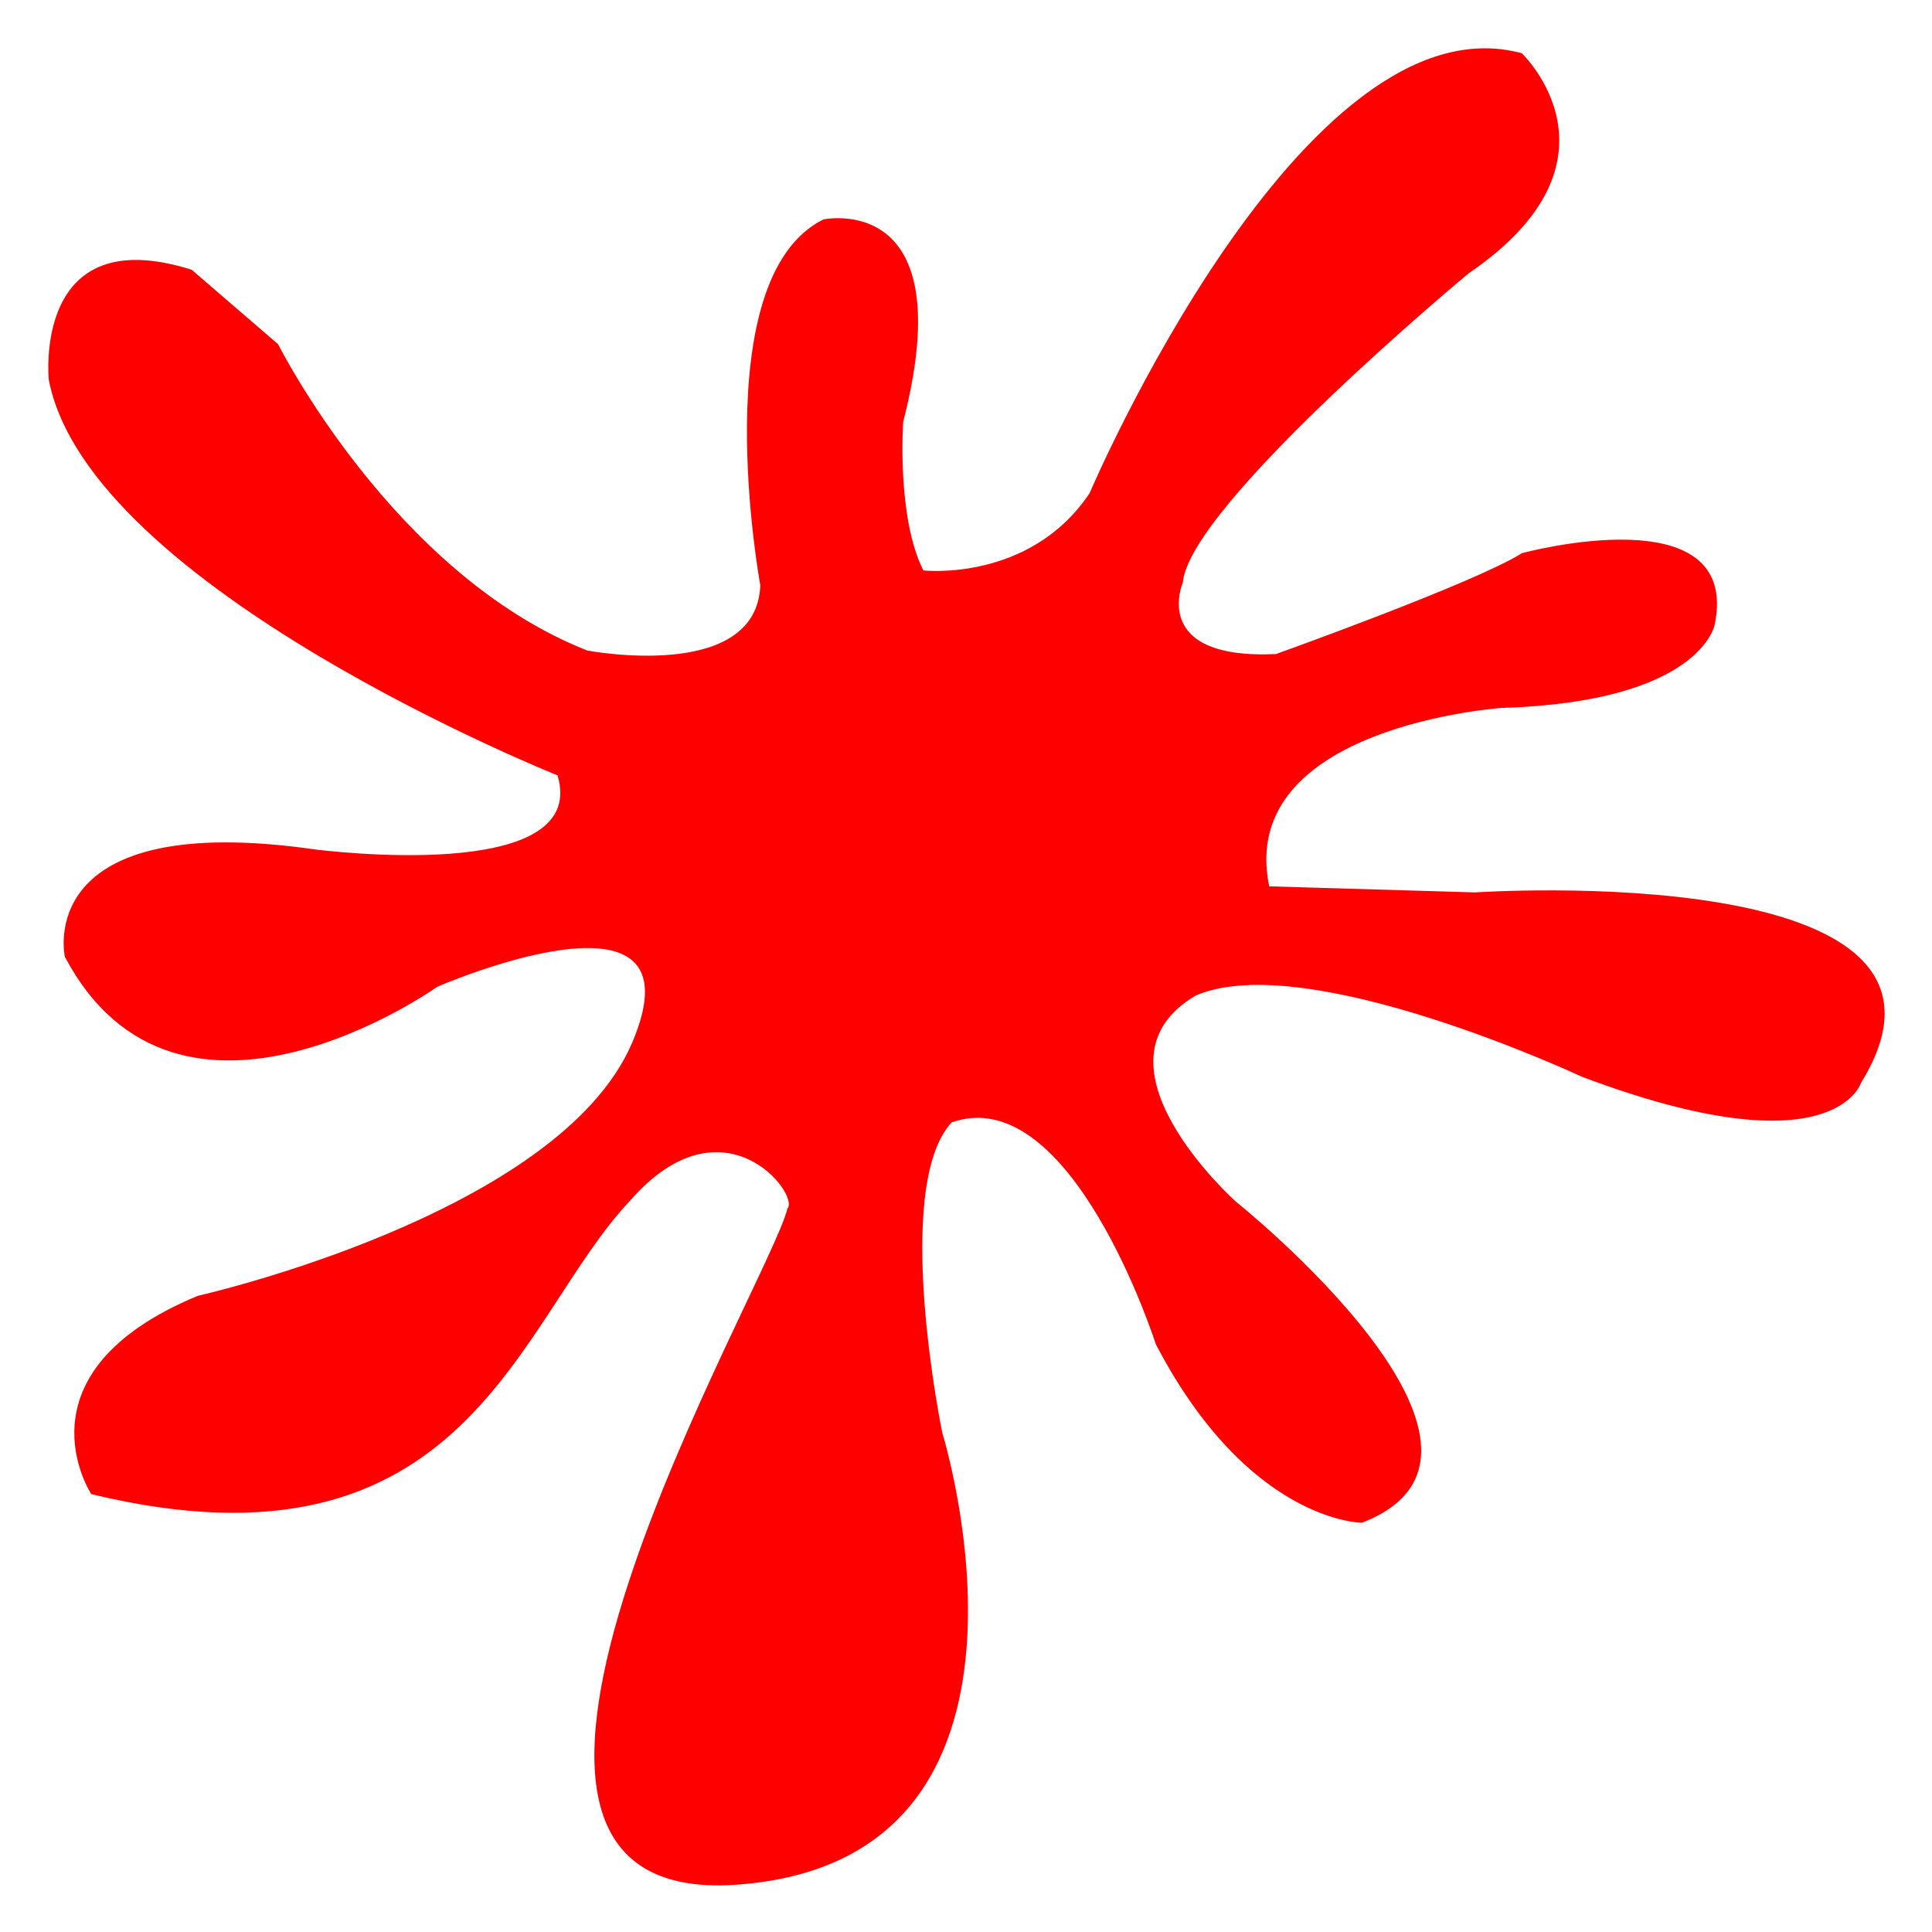
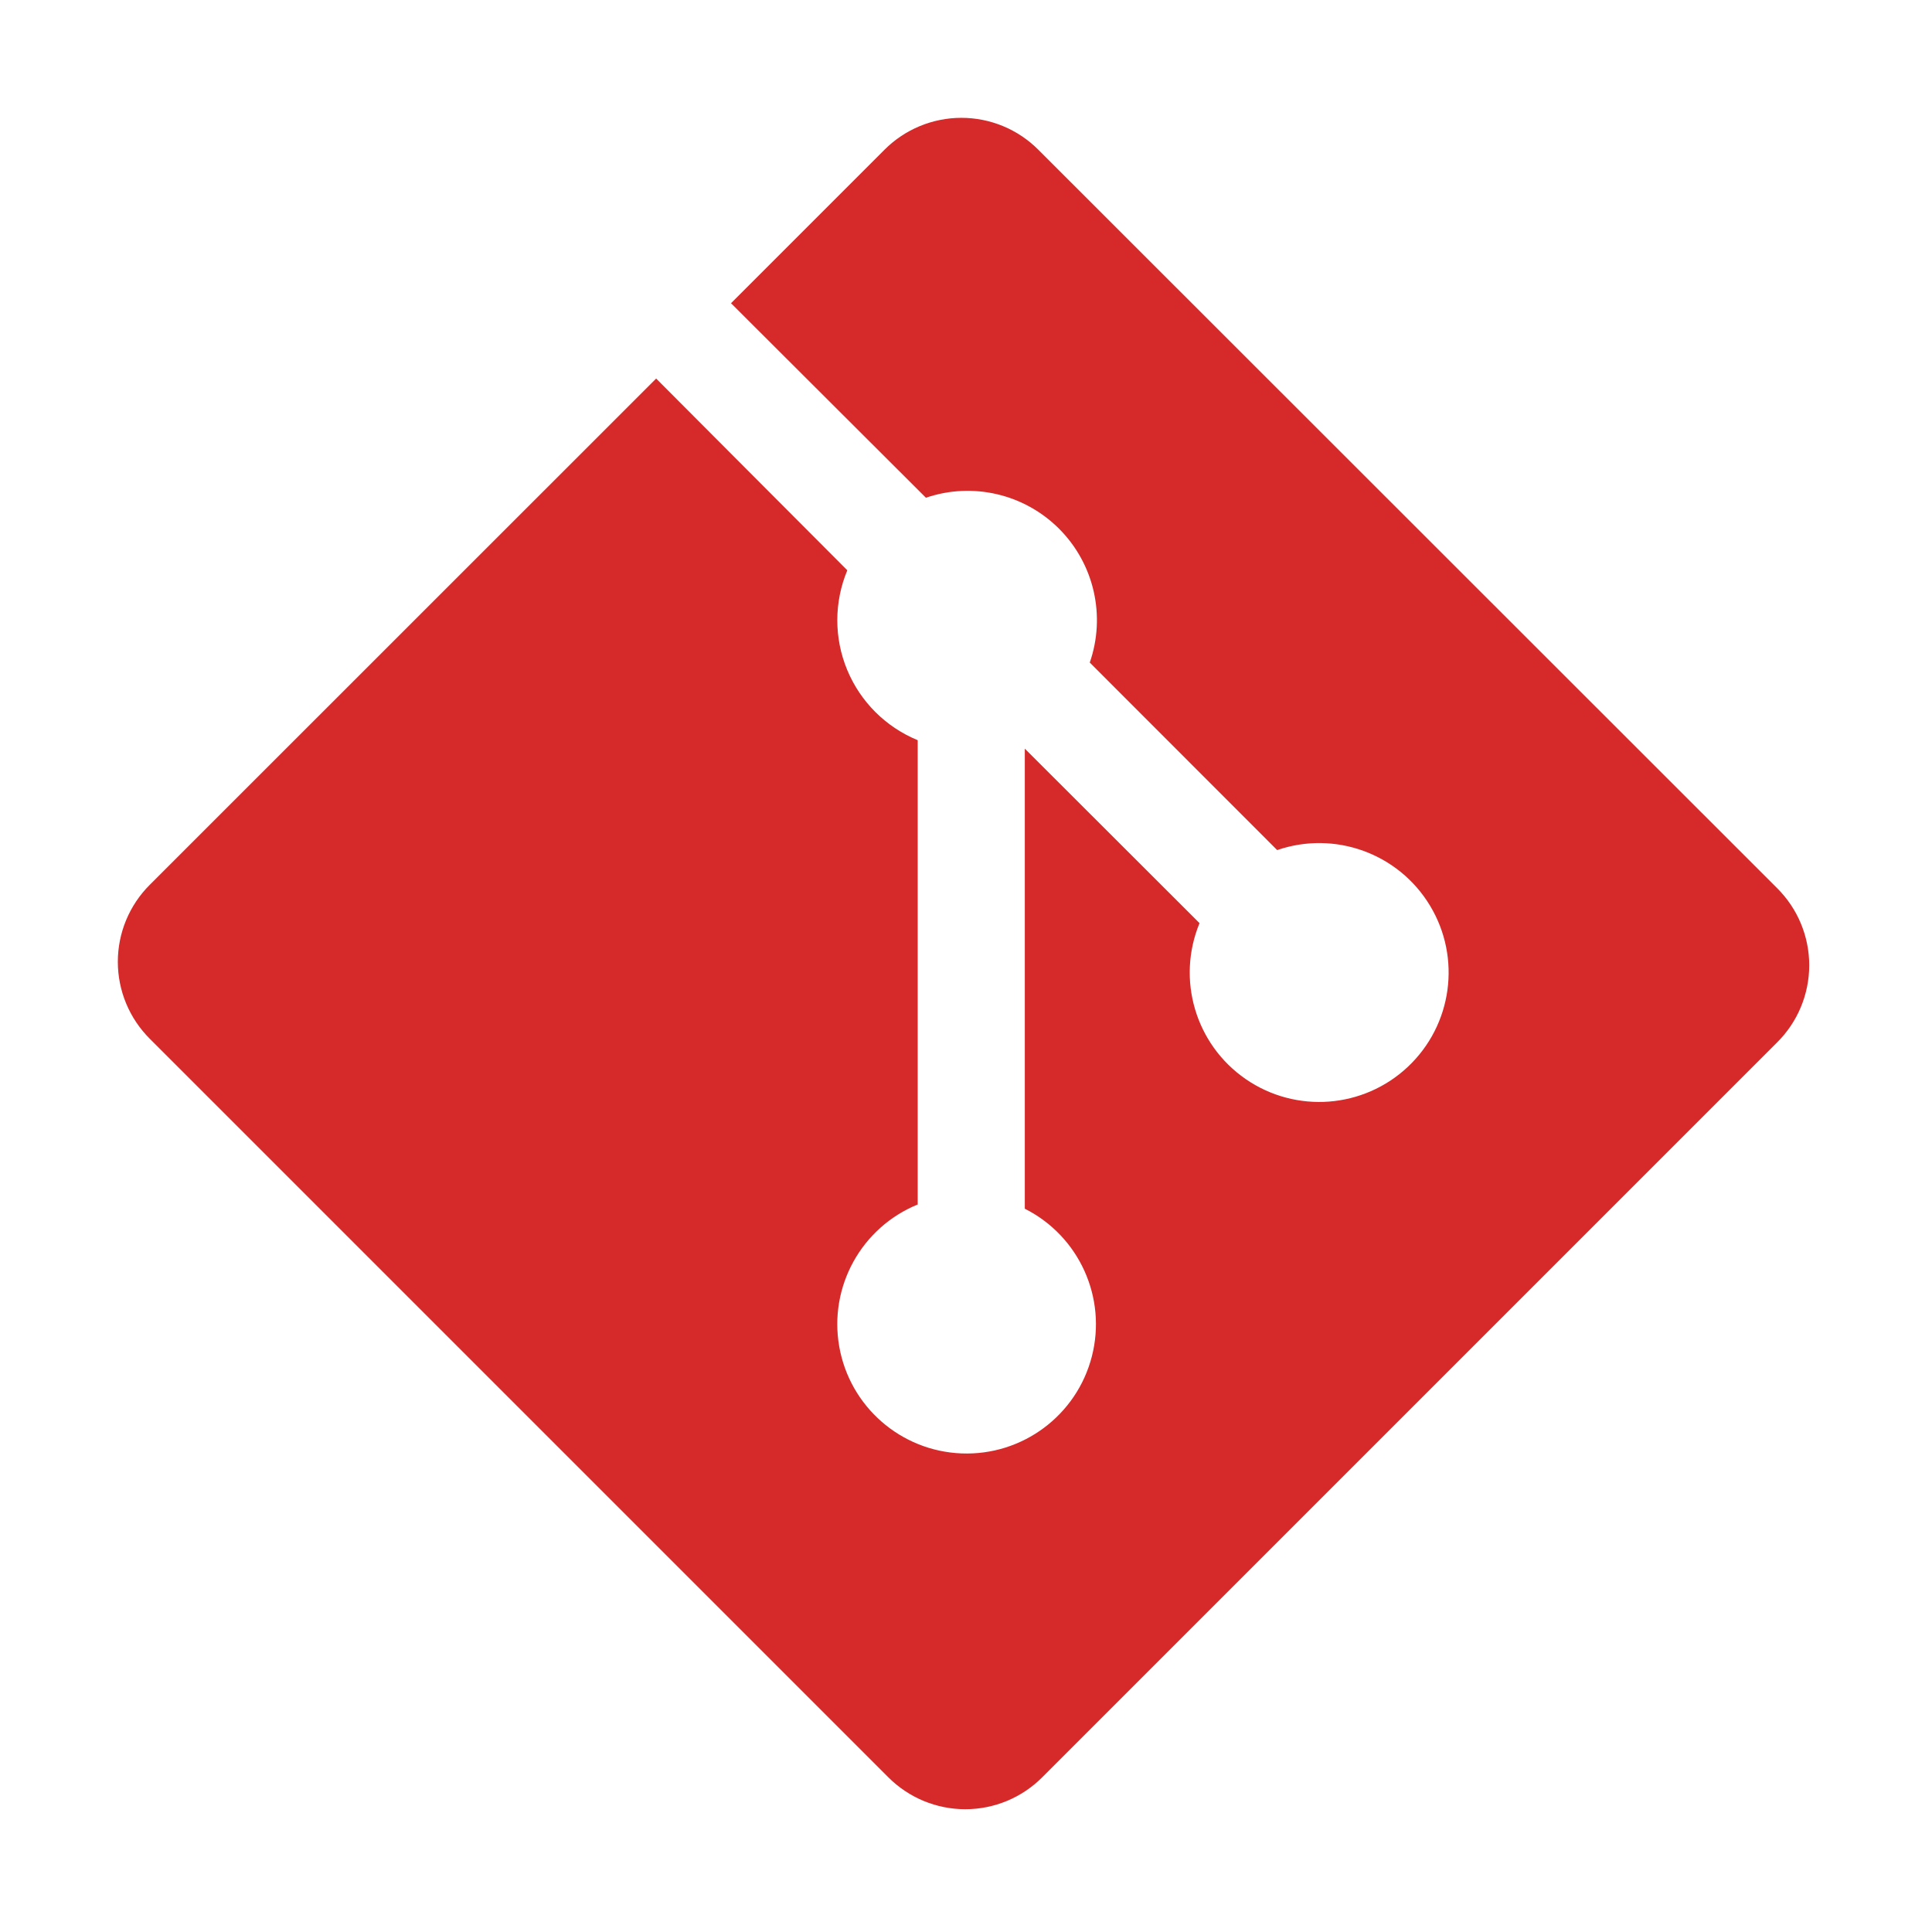
- <svg xmlns="http://www.w3.org/2000/svg" width="80" height="80">
-   <style type="text/css">.st0{display:none;}
- 	.st1{fill:#FF0000;}</style>
-   <g>
-     <rect fill="none" id="canvas_background" height="82" width="82" y="-1" x="-1" />
-   </g>
-   <g>
-     <g stroke="null" id="svg_3">
-       <path stroke="null" id="svg_4" d="m23.081,32.104c0,0 -19.402,-7.756 -21.06,-16.376c0,0 -0.694,-6.651 5.918,-4.557l3.577,3.083c0,0 4.769,9.521 12.801,12.682c0,0 7.024,1.348 7.165,-2.705c0,0 -2.341,-12.682 2.612,-15.144c0,0 5.777,-1.241 3.306,8.377c0,0 -0.282,3.946 0.835,6.157c0,0 4.411,0.494 6.883,-3.199c0,0 8.812,-20.68 17.895,-18.218c0,0 4.672,4.431 -2.2,9.114c0,0 -11.565,9.598 -11.836,12.808c0,0 -1.387,3.199 3.859,2.957c0,0 8.259,-2.957 10.189,-4.179c0,0 9.083,-2.463 7.978,2.957c0,0 -0.553,3.199 -8.812,3.452c0,0 -11.012,0.747 -9.636,7.388l8.53,0.252c0,0 21.754,-1.474 15.977,7.882c0,0 -1.106,3.694 -11.565,-0.252c0,0 -11.381,-5.332 -15.977,-3.364c-4.769,2.792 1.648,8.532 1.648,8.532s12.942,10.345 5.224,13.302c0,0 -4.672,0 -8.53,-7.388c0,0 -3.49,-10.927 -8.454,-9.191c-2.493,2.686 -0.39,12.856 -0.39,12.856s5.506,17.723 -8.53,18.712s1.387,-24.878 2.114,-27.991c0.553,-0.572 -2.656,-4.76 -6.514,-0.33c-4.672,4.925 -6.699,15.92 -22.307,12.148c0,0 -3.306,-5.013 4.411,-8.212c0,0 14.969,-3.364 17.993,-10.5s-8.075,-2.298 -8.075,-2.298s-10.731,7.63 -15.424,-1.241c0,0 -1.387,-6.157 10.46,-4.431c0.033,-0.01 11.316,1.474 9.939,-3.083z" class="st1" />
-     </g>
-   </g>
+ <svg xmlns="http://www.w3.org/2000/svg" big="true" width="16px" height="16px" viewBox="0 0 16 16">
+   <path fill="#D52A29" iconColor="Git" d="M14.718,7.356L8.6,1.241a0.9,0.9,0,0,0-1.276,0l-1.27,1.27L7.668,4.122A1.071,1.071,0,0,1,9.025,5.487L10.577,7.04a1.072,1.072,0,1,1-.643.605L8.487,6.2v3.81A1.071,1.071,0,1,1,7.6,9.975V6.13a1.074,1.074,0,0,1-.583-1.407L5.434,3.135,1.241,7.327a0.9,0.9,0,0,0,0,1.276l6.115,6.115a0.9,0.9,0,0,0,1.276,0l6.086-6.086A0.9,0.9,0,0,0,14.718,7.356Z" />
</svg>
